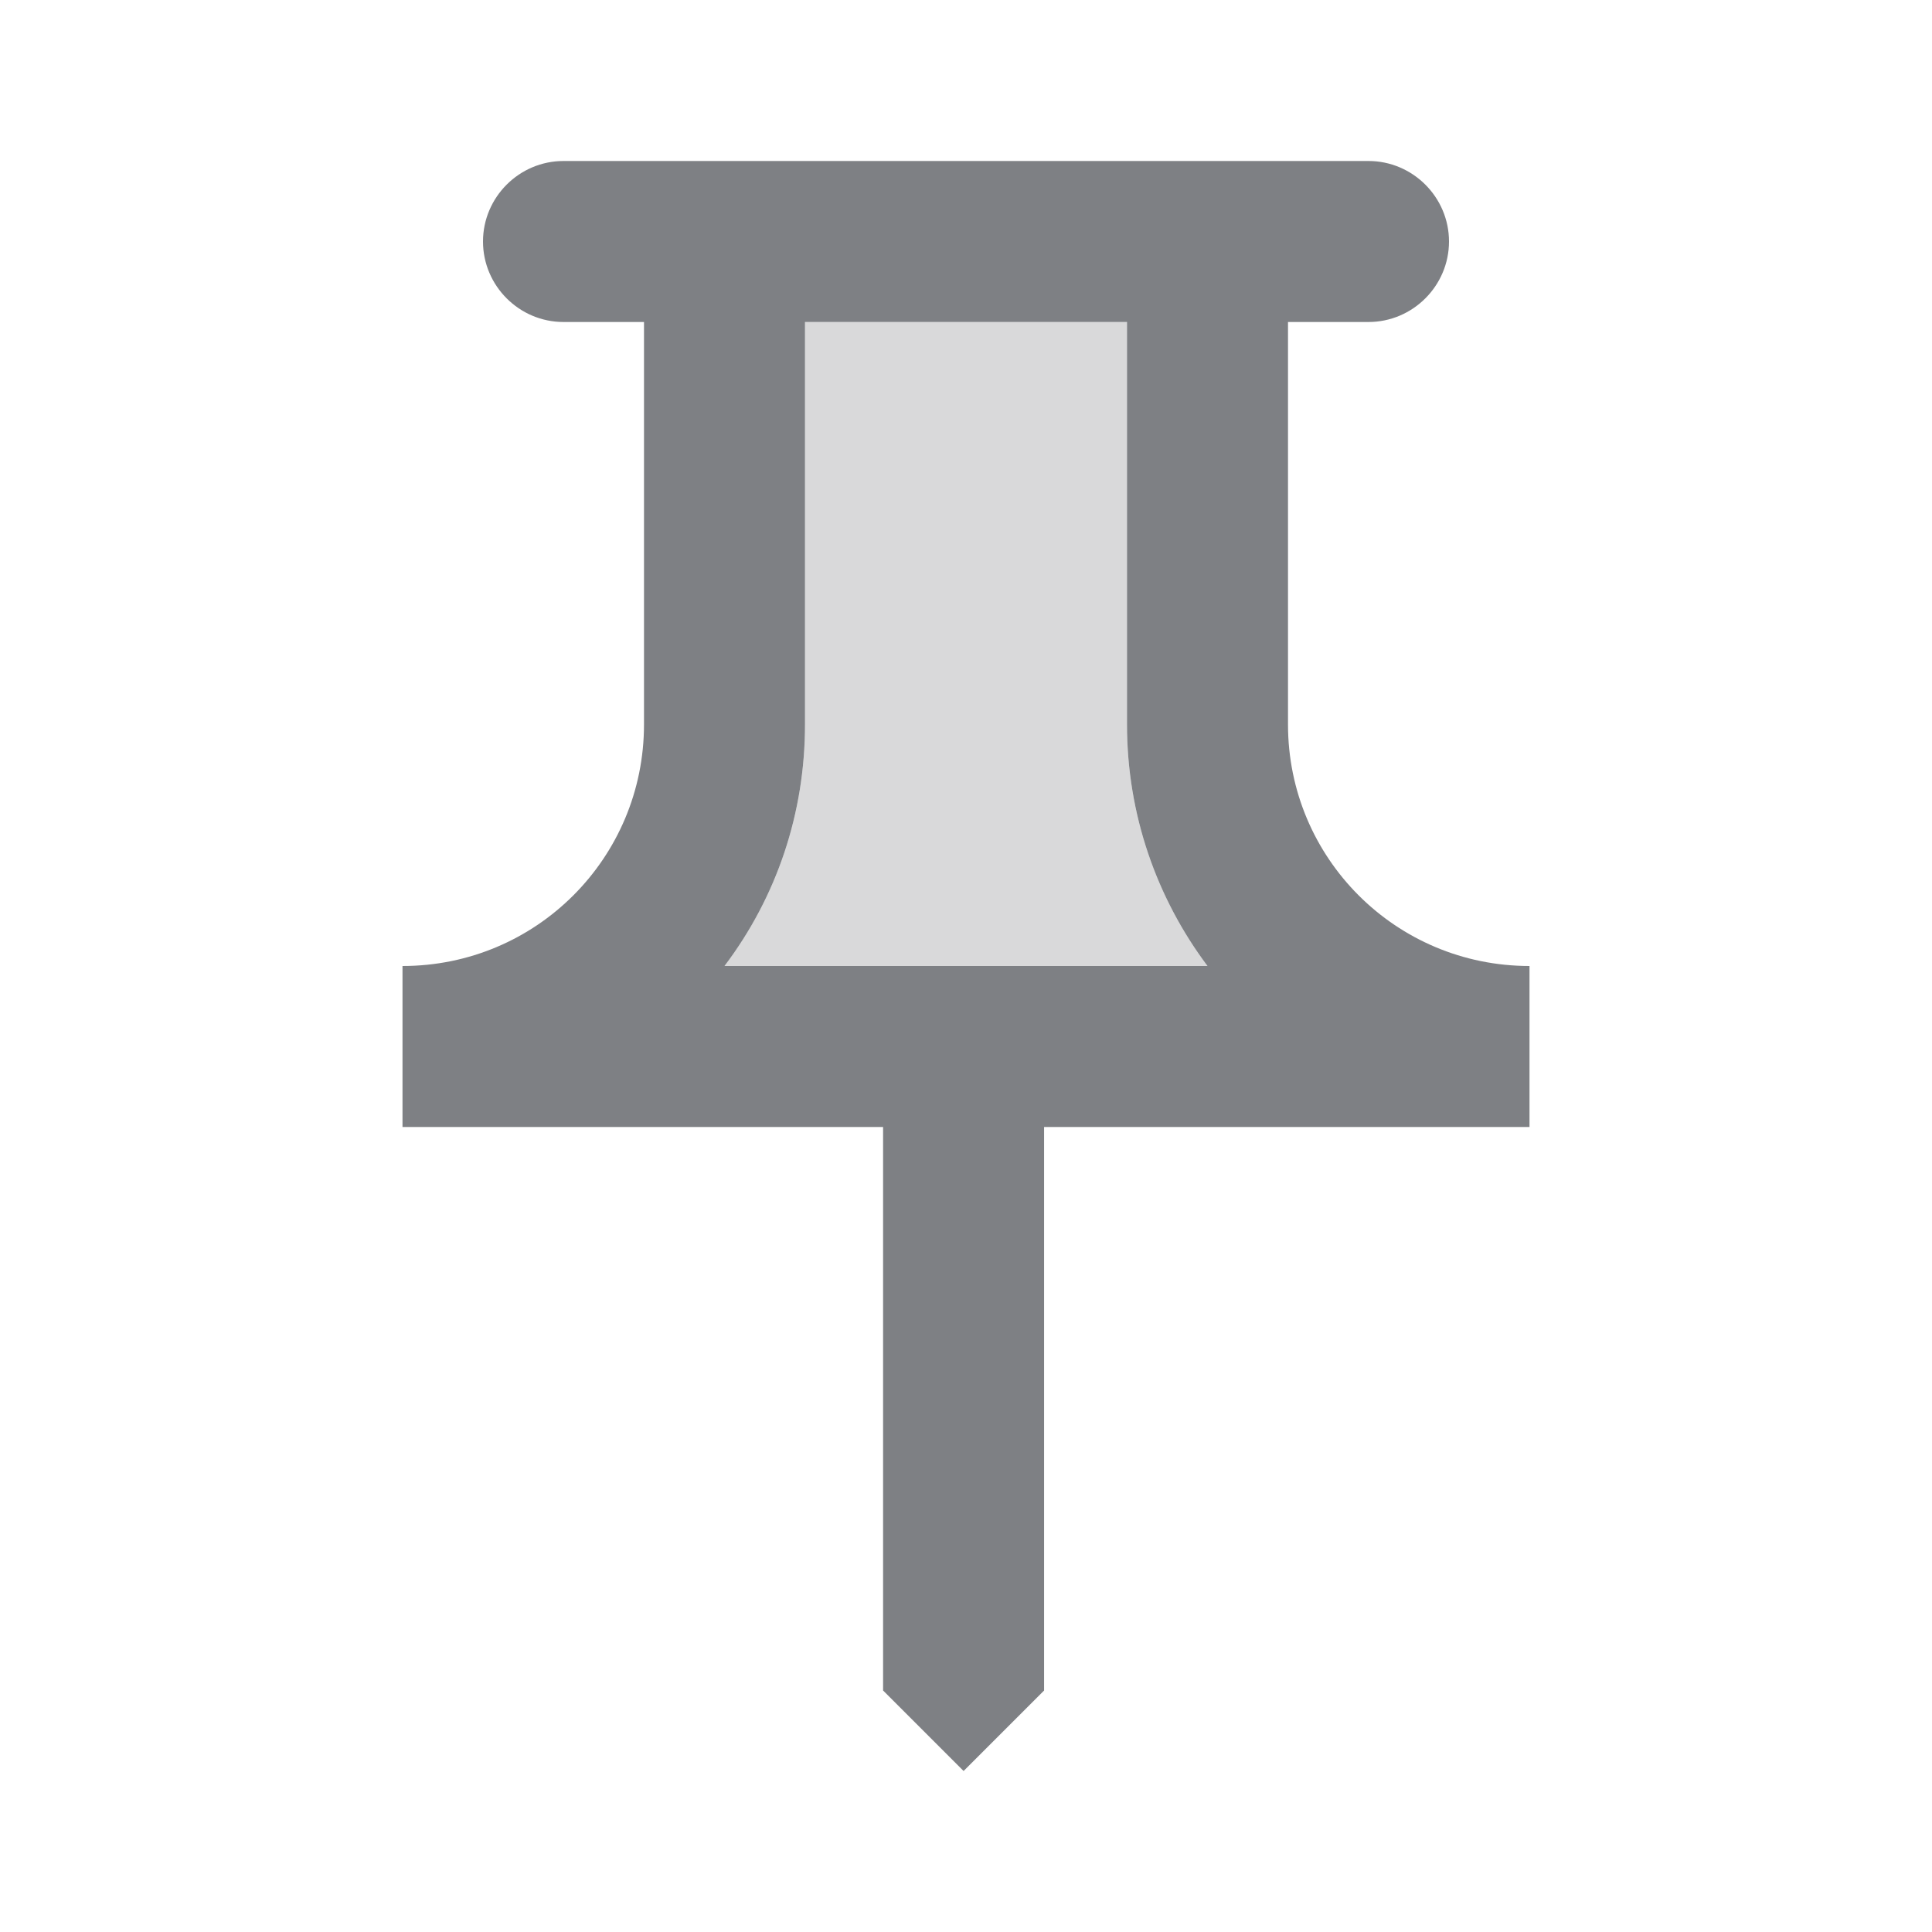
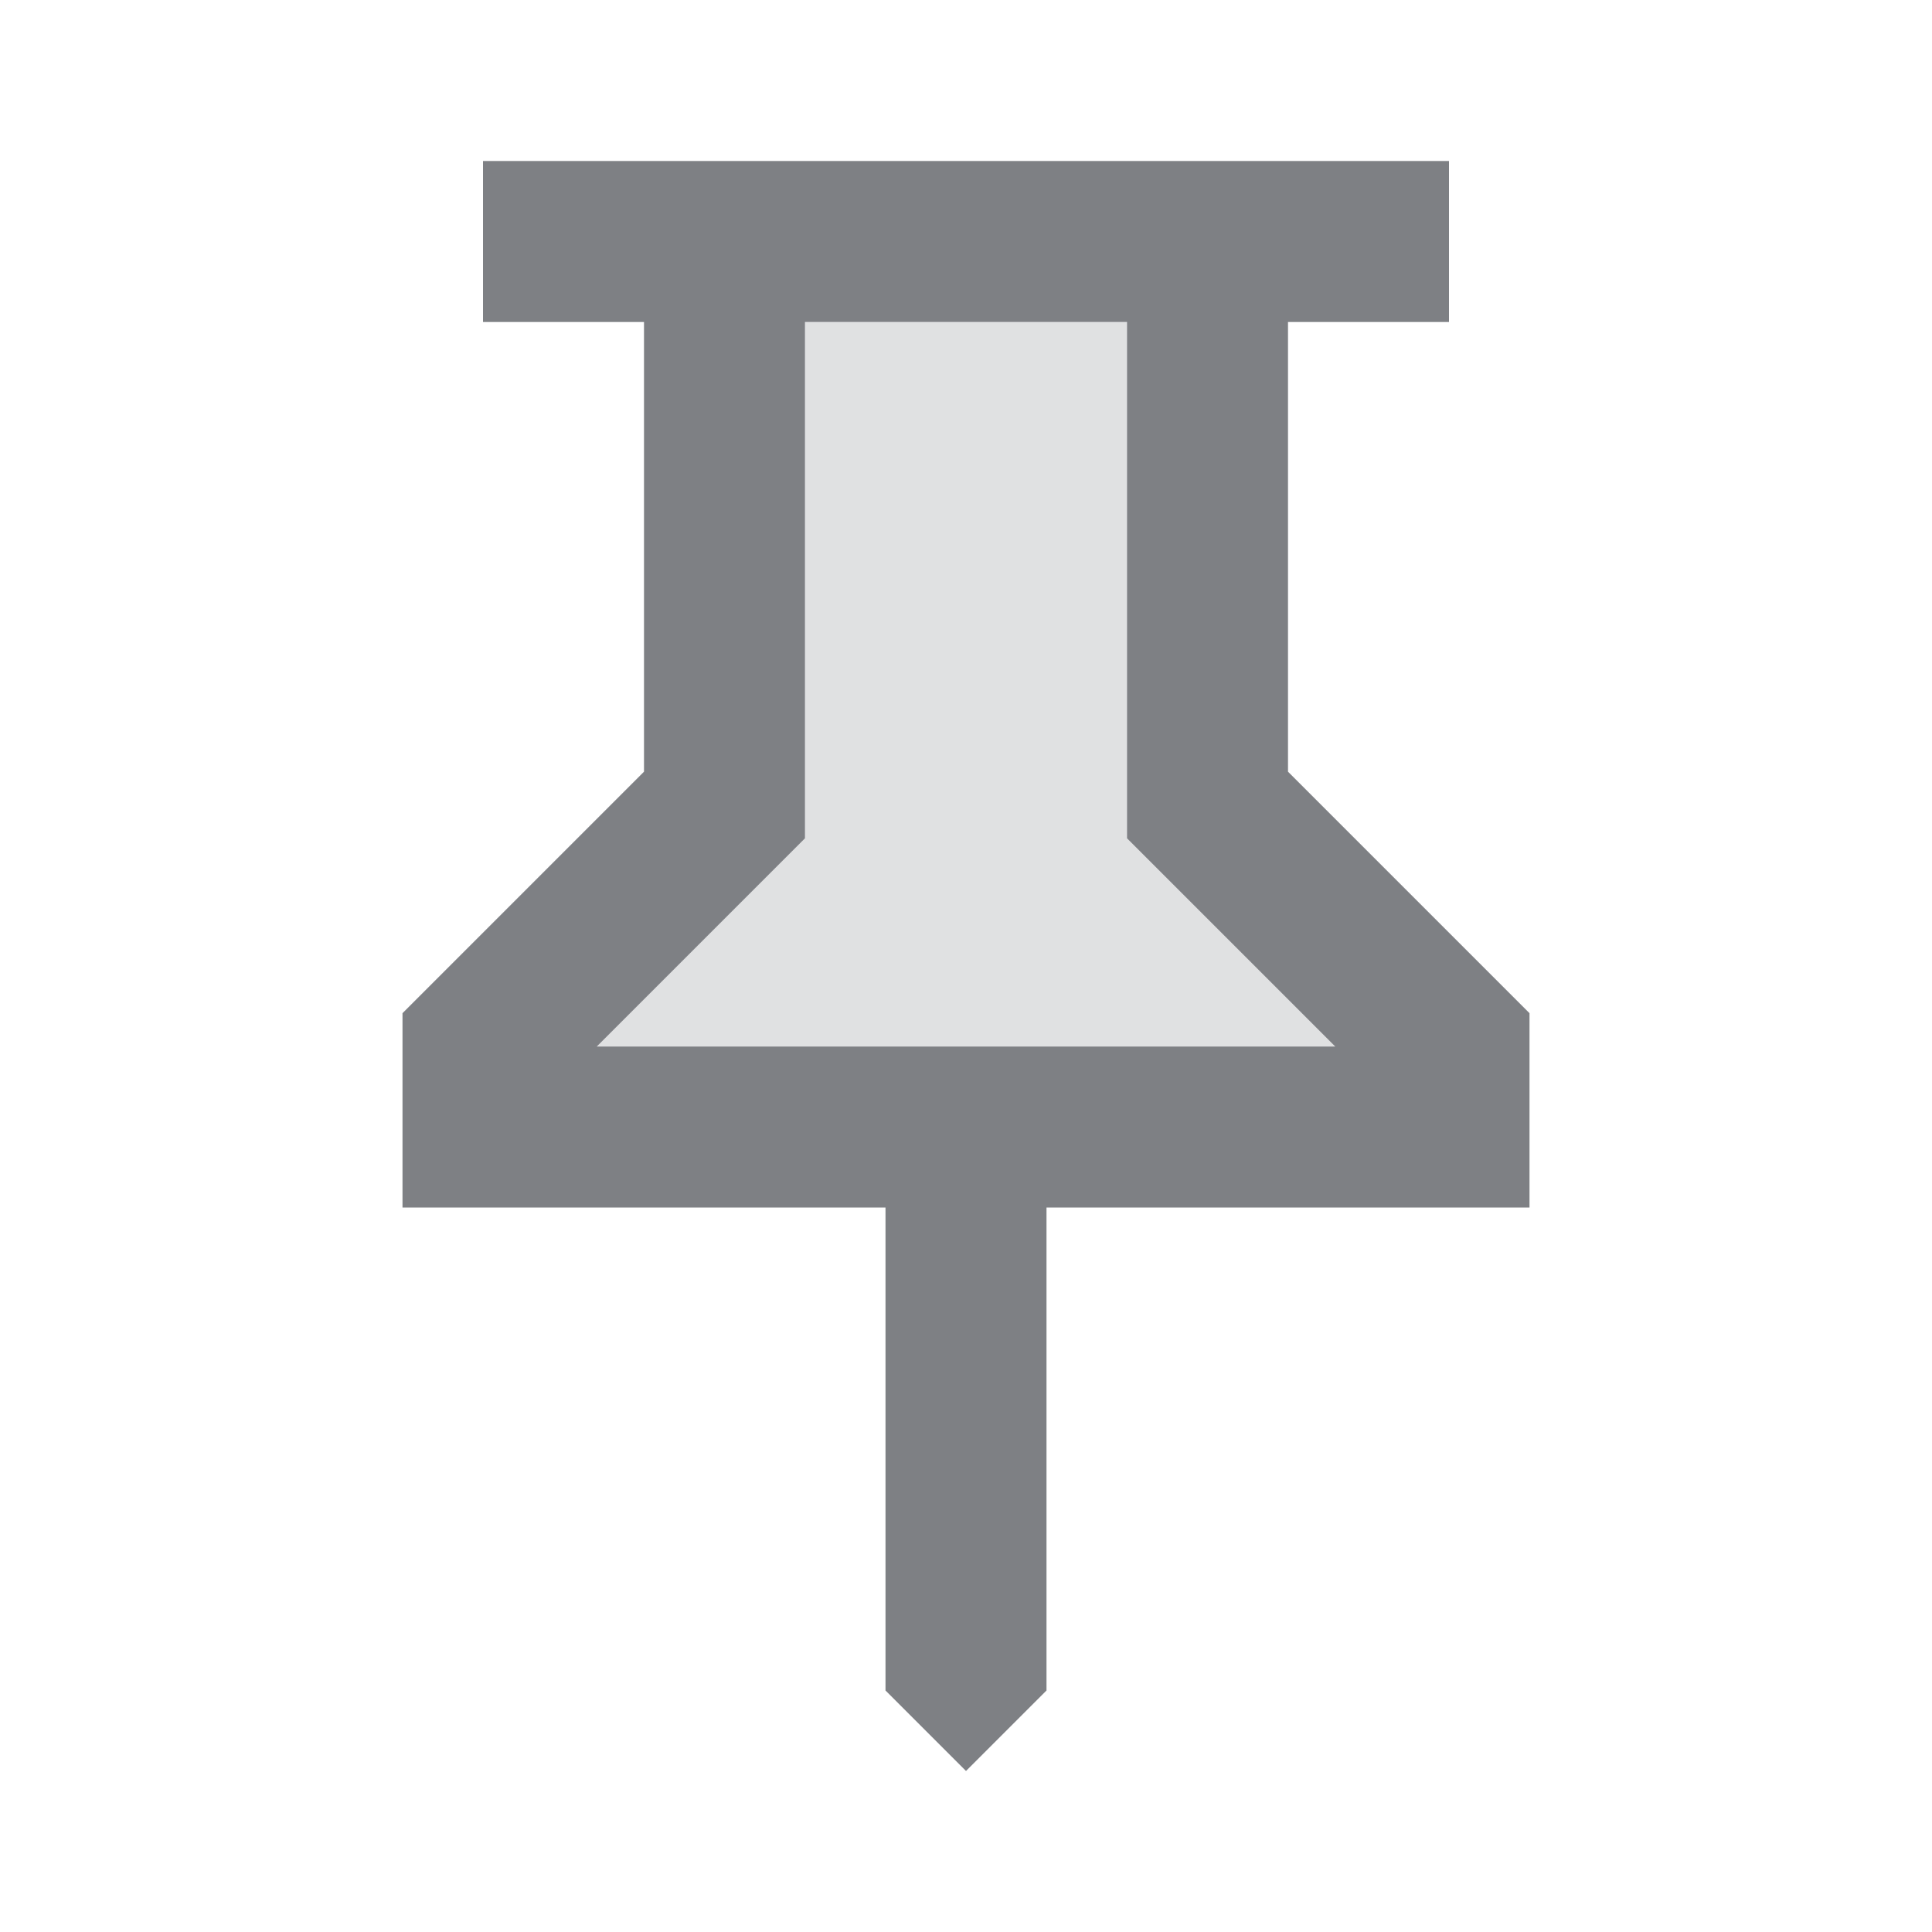
<svg xmlns="http://www.w3.org/2000/svg" width="24" height="24" viewBox="0 0 24 24" fill="none">
-   <path opacity="0.3" d="M14 4H10V9C10 10.1 9.65 11.14 9 12H15C14.37 11.16 14 10.12 14 9V4Z" fill="#7E8084" />
-   <path d="M19 12C17.34 12 16 10.66 16 9V4H17C17.55 4 18 3.55 18 3C18 2.45 17.55 2 17 2H7C6.45 2 6 2.45 6 3C6 3.55 6.45 4 7 4H8V9C8 10.66 6.66 12 5 12V14H10.97V21L11.97 22L12.97 21V14H19V12ZM9 12C9.65 11.14 10 10.1 10 9V4H14V9C14 10.12 14.37 11.16 15 12H9Z" fill="#7E8084" />
+   <path opacity="0.24" fill-rule="evenodd" clip-rule="evenodd" d="M10 4V10.414L7.414 13H16.586L14 10.414V4H10Z" fill="#7E8084" />
+   <path fill-rule="evenodd" clip-rule="evenodd" d="M18 2H6V4H8V9.586L5 12.586V15H11V21L12 22L13 21V15H19V12.586L16 9.586V4H18V2ZM10 10.414V4H14V10.414L16.586 13H7.414L10 10.414Z" fill="#7E8084" />
</svg>
